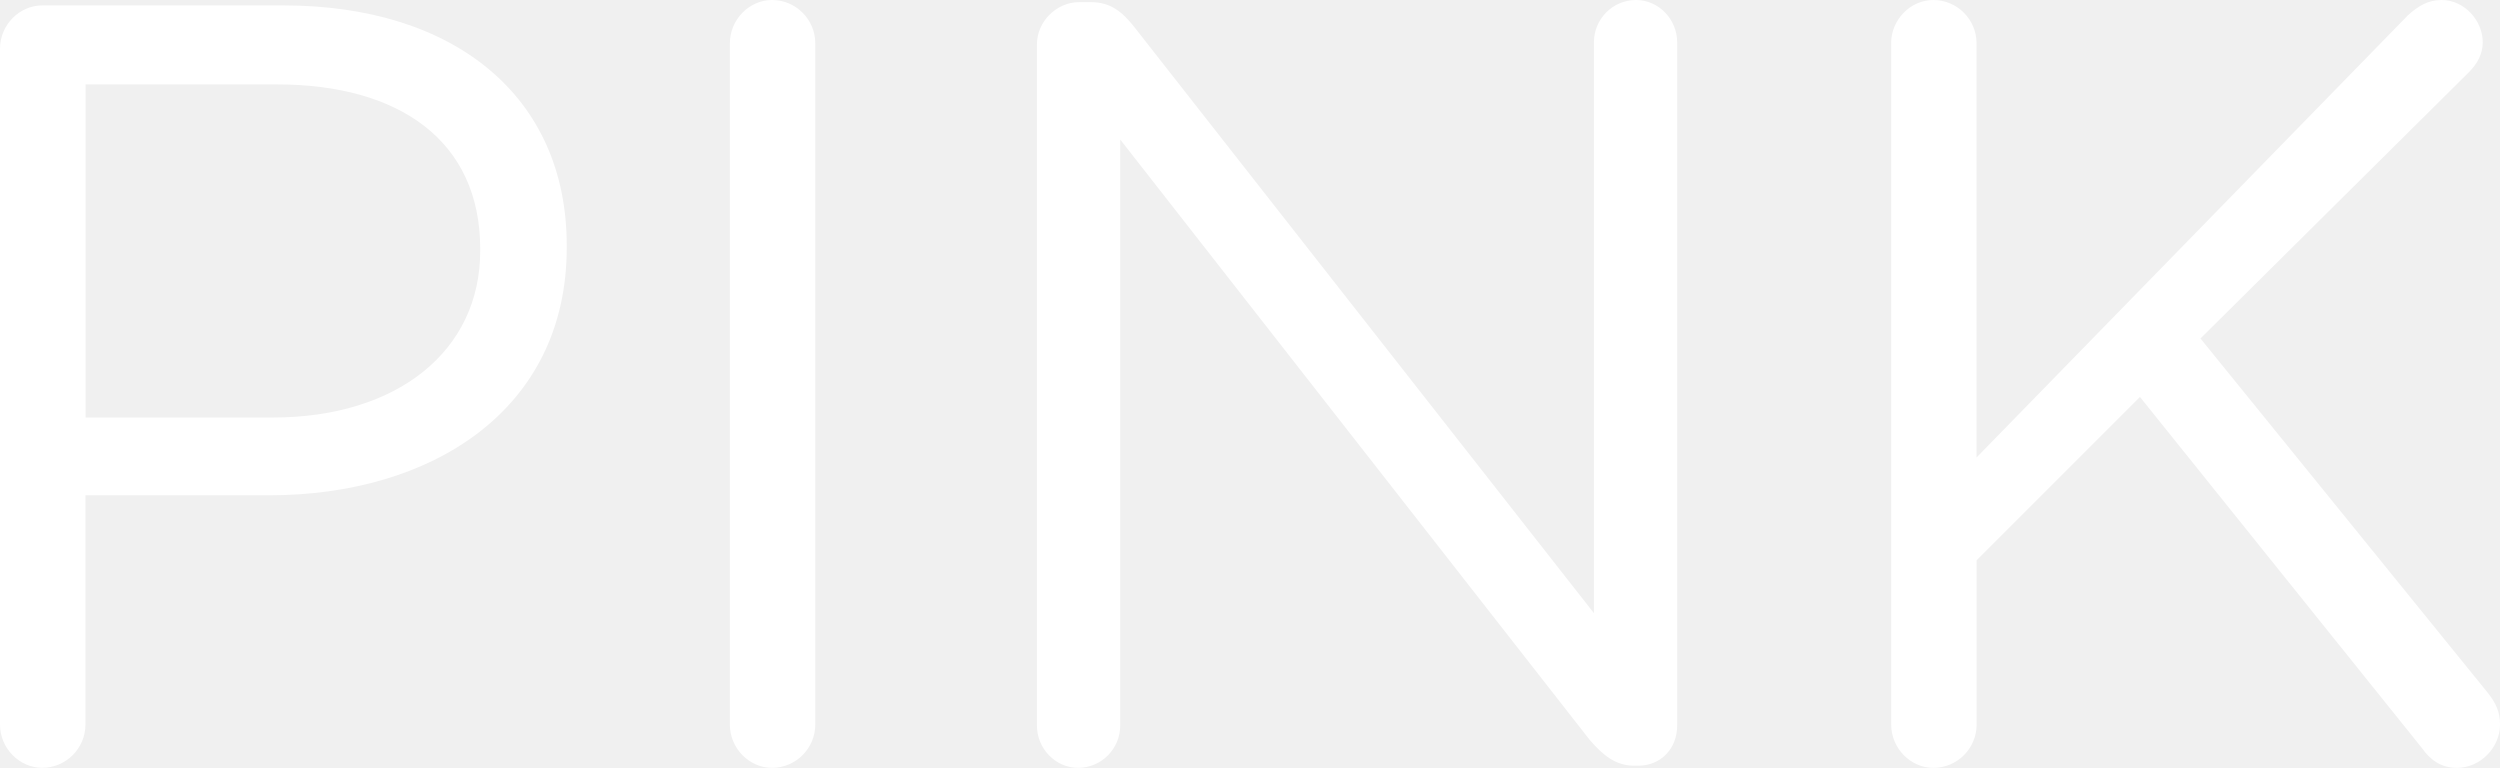
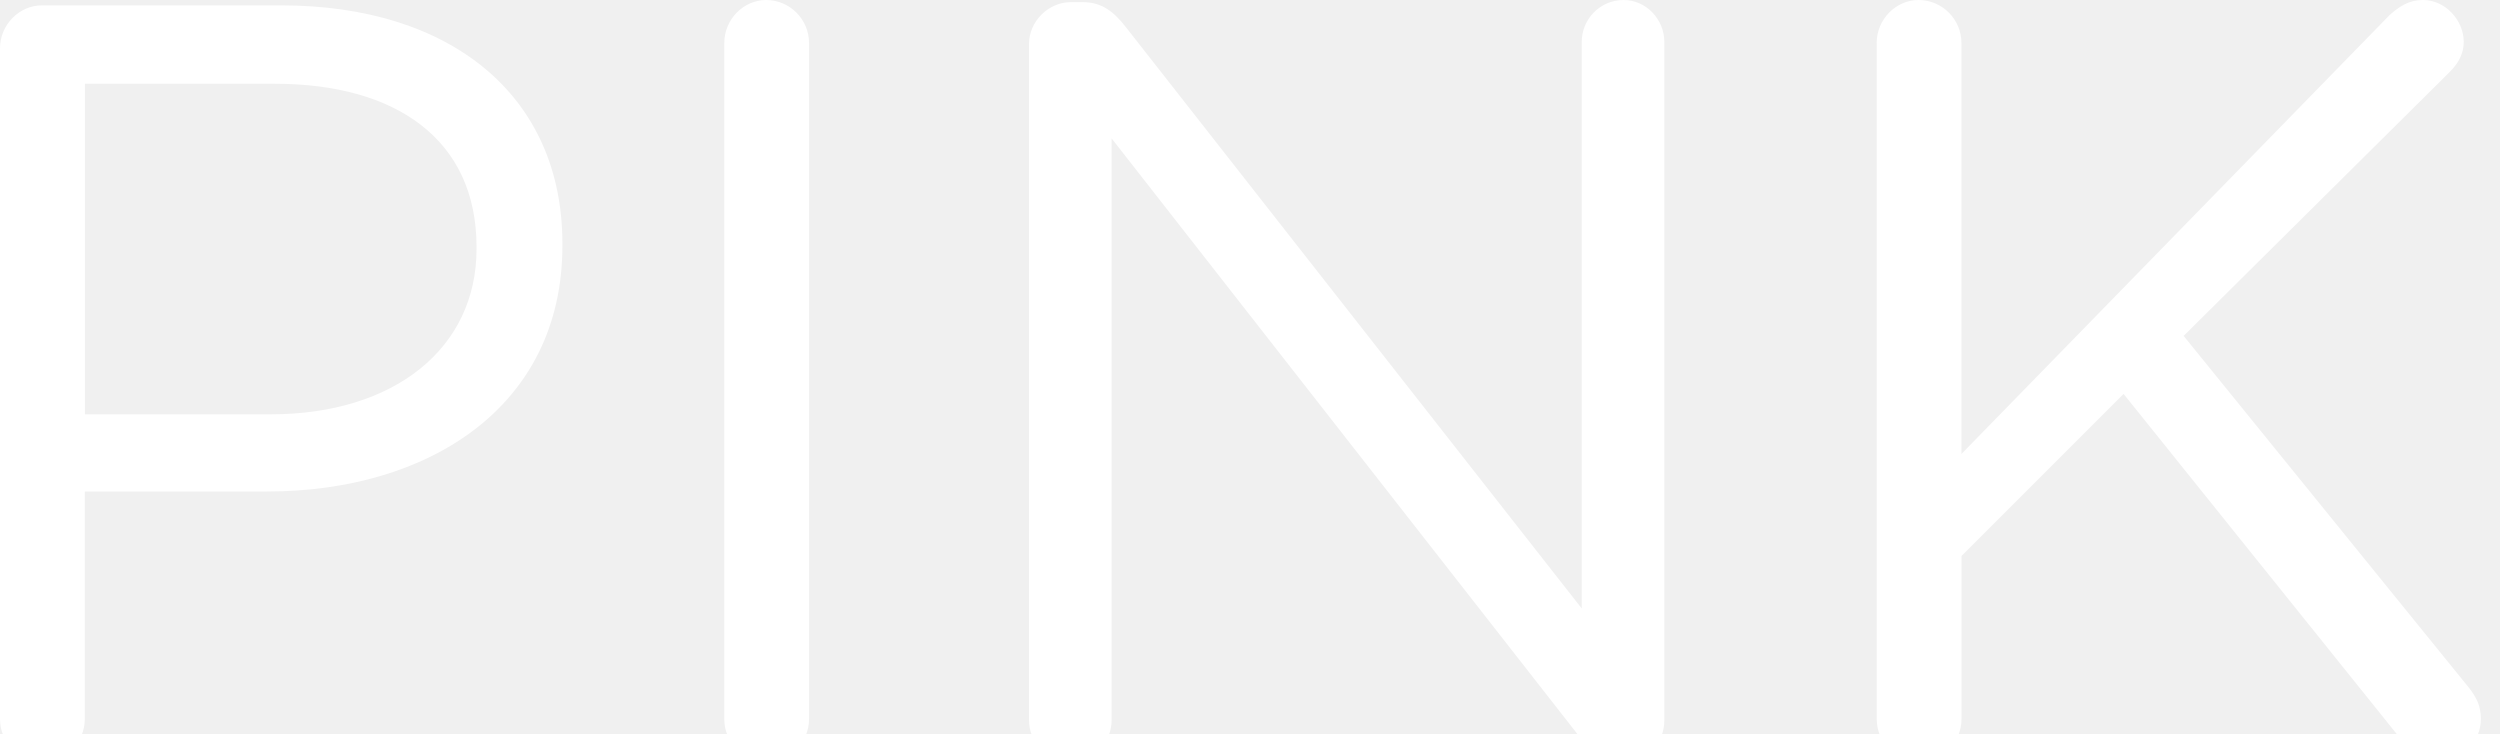
- <svg xmlns="http://www.w3.org/2000/svg" width="74.43" viewBox="0 0 74.426 22.859" enable-background="new 0 0 74.426 22.859">
+ <svg xmlns="http://www.w3.org/2000/svg" width="75" height="22" viewBox="0 0 75 22" enable-background="new 0 0 75 22">
  <g fill="#fff">
    <path d="m0 1.449c0-.708.58-1.288 1.256-1.288h7.18c5.087 0 8.436 2.704 8.436 7.147v.064c0 4.861-4.057 7.373-8.854 7.373h-5.474v6.825c0 .708-.58 1.288-1.288 1.288-.676 0-1.256-.579-1.256-1.287v-20.12m8.114 10.979c3.734 0 6.182-1.996 6.182-4.958v-.065c0-3.22-2.415-4.894-6.05-4.894h-5.698v9.917h5.57" />
    <path d="m21.729 1.288c0-.708.579-1.288 1.254-1.288.709 0 1.288.58 1.288 1.288v20.283c0 .708-.579 1.288-1.288 1.288-.676 0-1.255-.58-1.255-1.288v-20.283" />
    <path d="m30.87 1.32c0-.676.579-1.256 1.256-1.256h.354c.58 0 .934.29 1.288.74l13.684 17.45v-16.998c-0-.676.546-1.256 1.255-1.256.676 0 1.223.58 1.223 1.256v20.348c0 .676-.482 1.191-1.158 1.191h-.129c-.548 0-.934-.322-1.32-.772l-13.974-17.87v17.45c0 .676-.547 1.256-1.255 1.256-.677 0-1.224-.58-1.224-1.256v-20.283" />
    <path d="m56.3 1.288c0-.708.579-1.288 1.256-1.288.708 0 1.287.58 1.287 1.288v12.331l12.846-13.168c.29-.258.58-.451.999-.451.676 0 1.224.612 1.224 1.256 0 .354-.161.644-.419.901l-7.984 7.92 8.564 10.561c.225.29.354.547.354.934 0 .676-.579 1.288-1.287 1.288-.483 0-.806-.258-1.03-.58l-8.403-10.463-4.862 4.861v4.894c0 .708-.579 1.288-1.287 1.288-.677 0-1.256-.58-1.256-1.288v-20.284z" />
  </g>
</svg>
